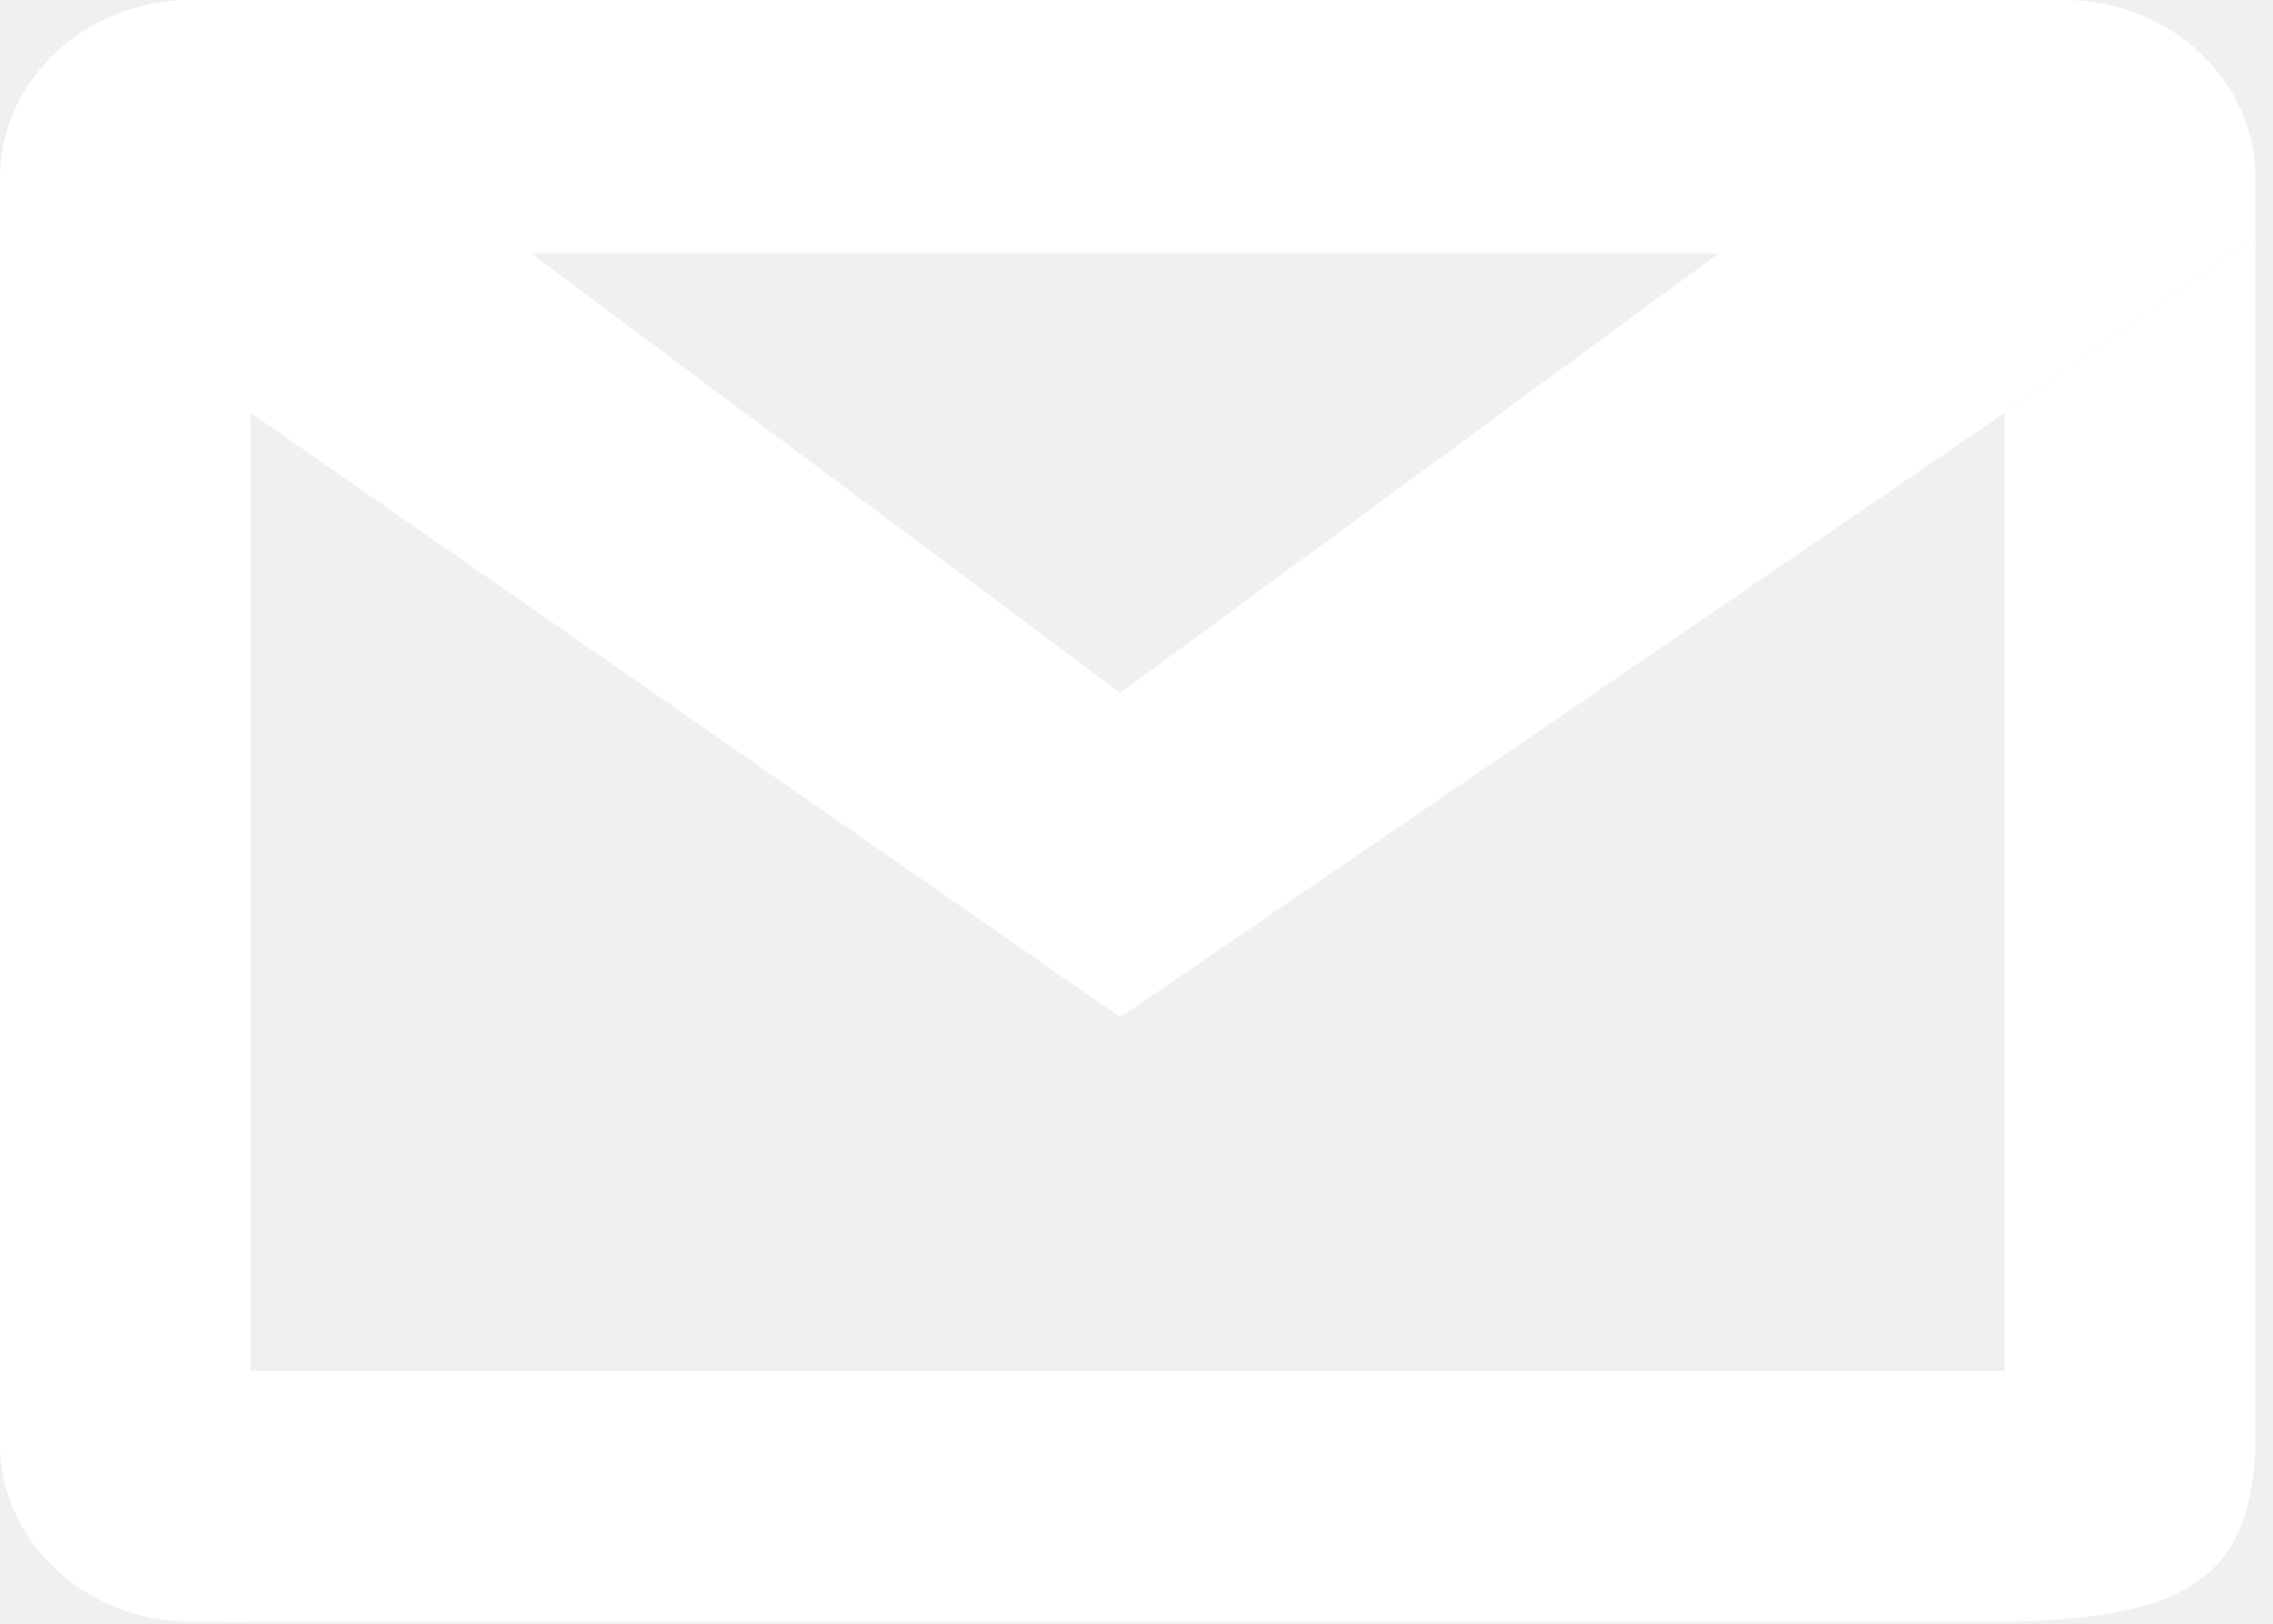
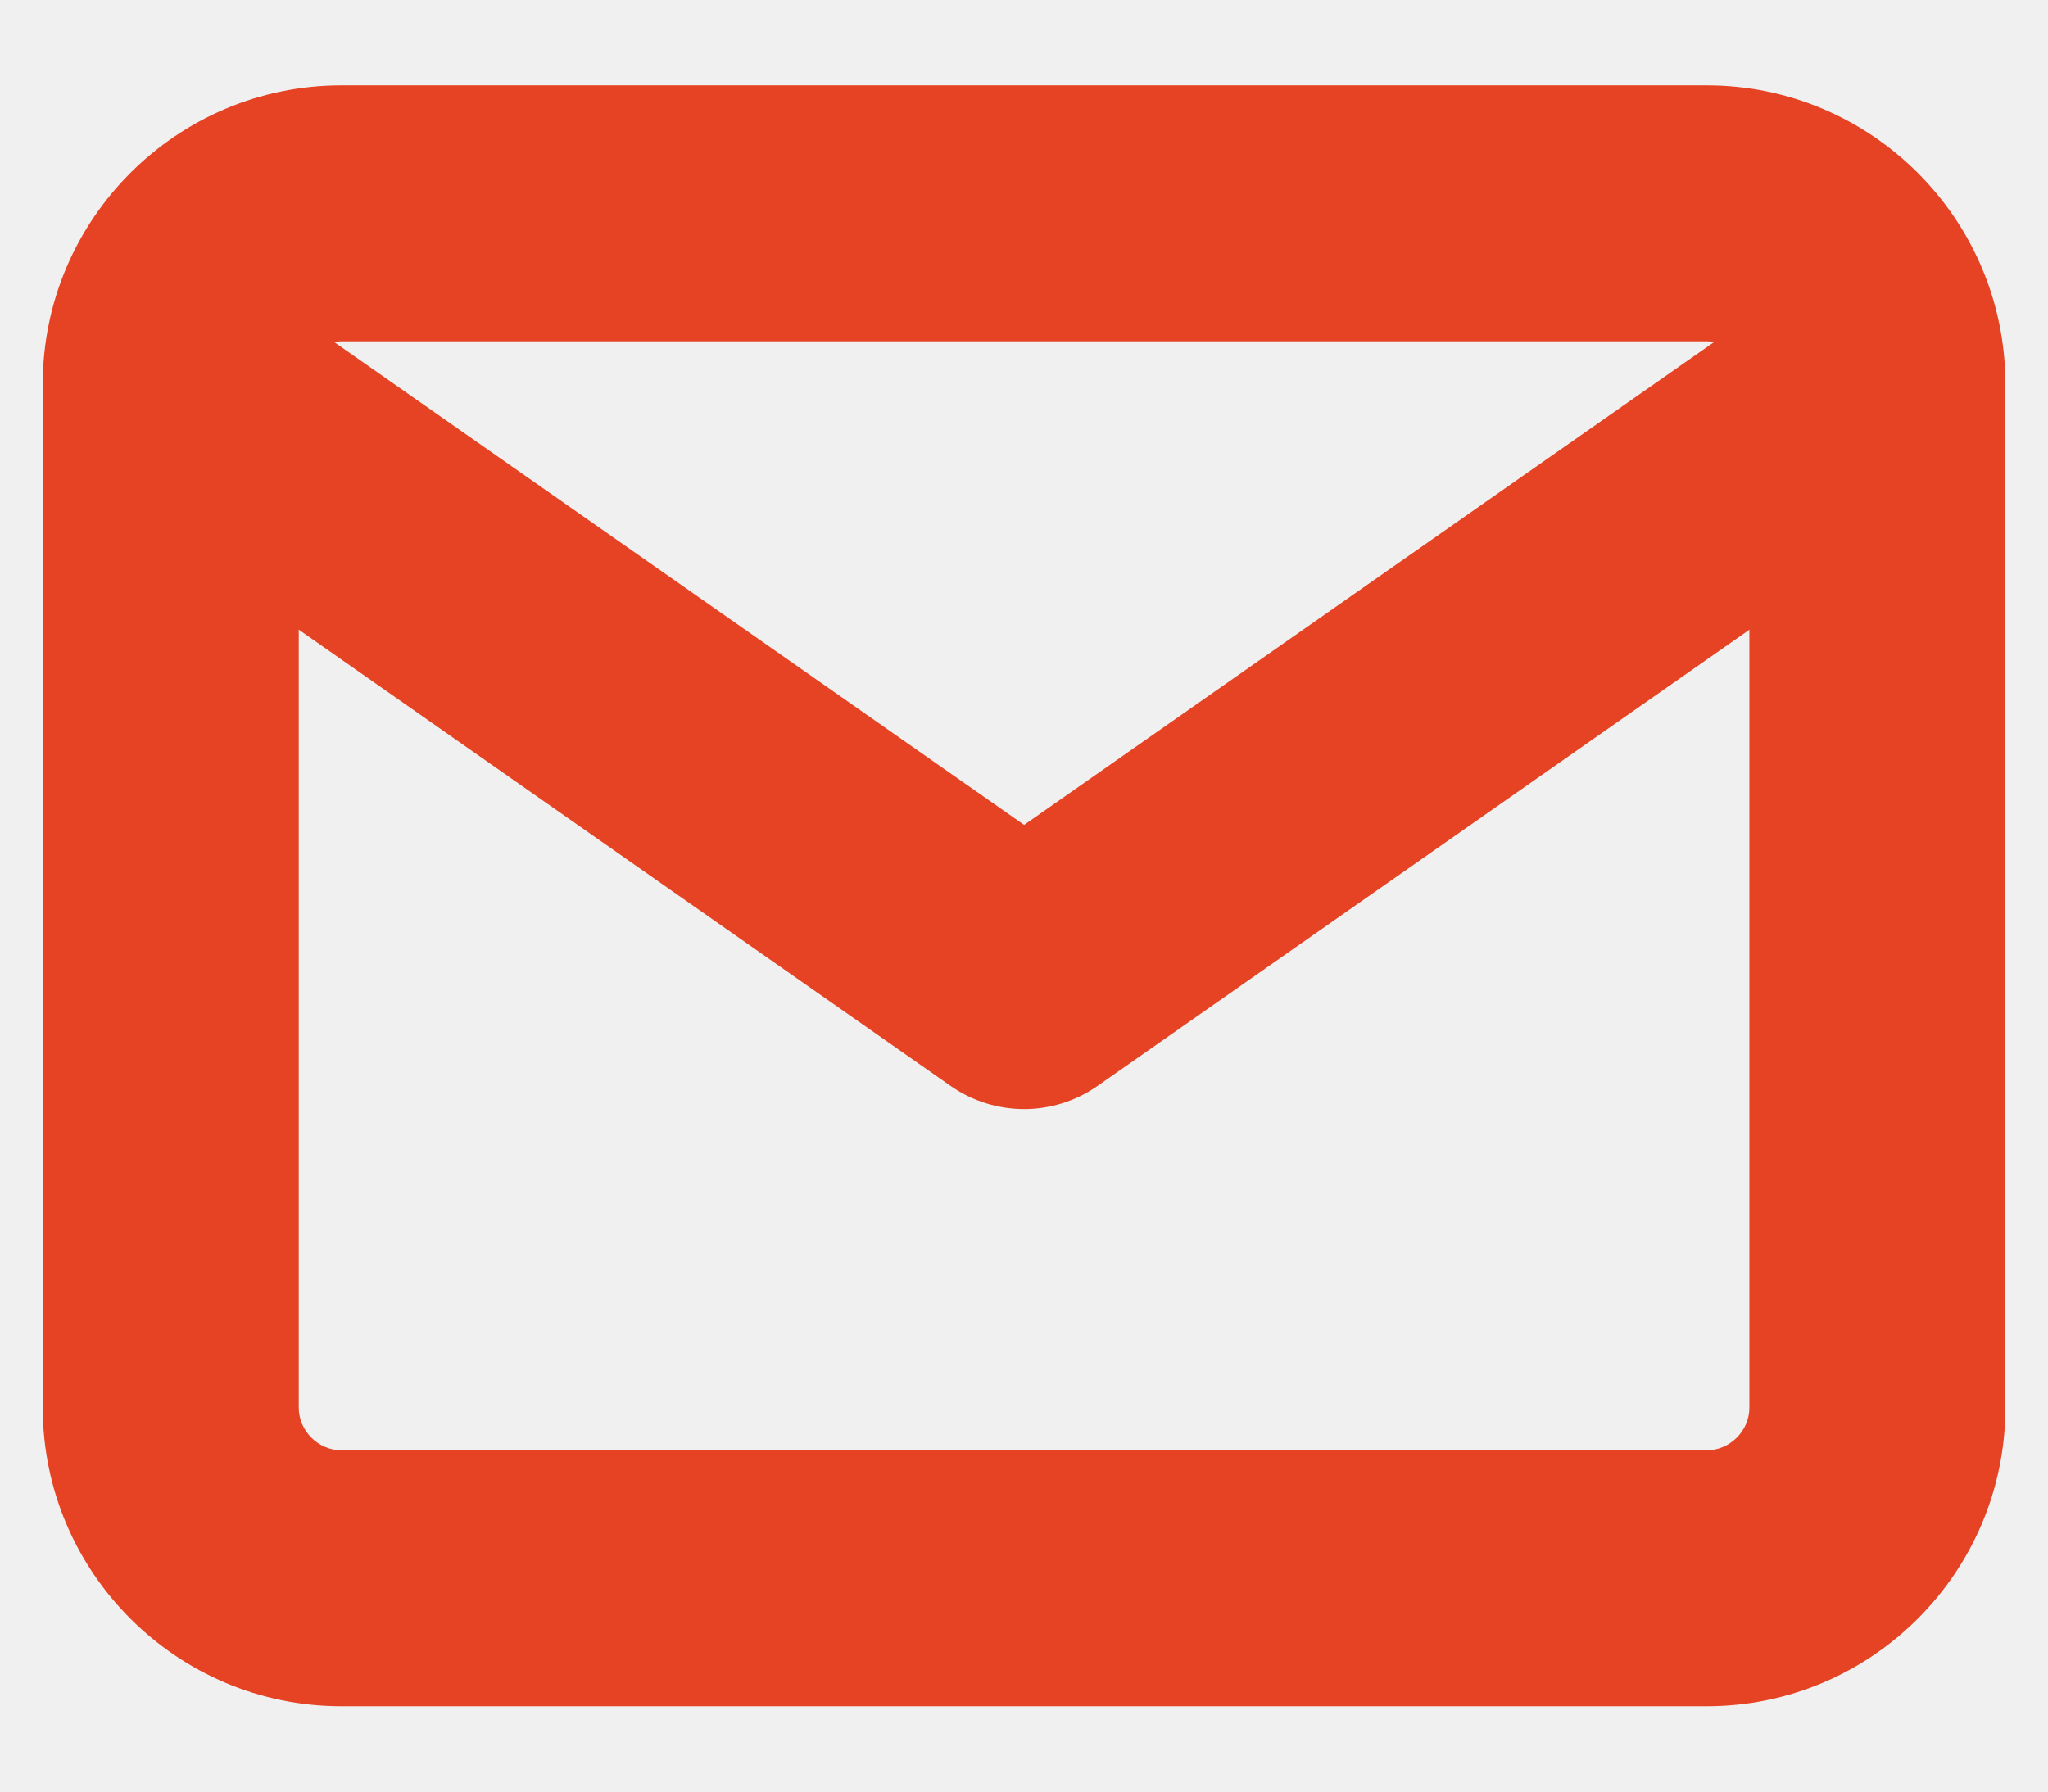
- <svg xmlns="http://www.w3.org/2000/svg" width="49px" height="35px" viewBox="0 0 49 35" version="1.1">
-   <defs />
-   <g id="Symbols" stroke="none" stroke-width="1" fill="none" fill-rule="evenodd">
-     <g id="form-alternative" transform="translate(-852, -263)" fill="#FFFFFF">
-       <g id="email" transform="translate(852, 263)">
-         <path d="M44.489,0 C46.828,0 48.621,1.781 48.621,3.813 L48.621,5.085 L43.218,8.898 L24.151,21.927 L5.402,8.898 L5.402,34.956 L4.131,34.956 C1.793,34.956 0,33.175 0,31.143 L0,3.813 C-4.73439135e-16,1.782 1.793,0.001 4.131,0 L24.151,14.936 L44.489,0 L44.489,0 Z" id="Shape-Copy" fill-rule="nonzero" />
-         <path d="M48.621,5.085 L48.621,31.143 C48.528,33.88 47.304,34.908 43.218,34.956 L43.218,8.898 L48.621,5.085 L48.621,5.085 Z" id="Shape-Copy-2" fill-rule="nonzero" />
-         <rect id="Rectangle" x="3.813" y="0" width="40.765" height="5.461" />
-         <polygon id="Rectangle-Copy" points="4.767 29.554 43.218 29.554 43.218 34.956 4.767 34.956" />
-       </g>
-     </g>
-   </g>
+ <svg xmlns="http://www.w3.org/2000/svg" width="16" height="14" viewBox="0 0 16 14" fill="none">
+   <path fill-rule="evenodd" clip-rule="evenodd" d="M2.667 2.667C2.486 2.667 2.334 2.819 2.334 3V11C2.334 11.181 2.486 11.333 2.667 11.333H13.334C13.515 11.333 13.667 11.181 13.667 11V3C13.667 2.819 13.515 2.667 13.334 2.667H2.667ZM0.334 3C0.334 1.714 1.382 0.667 2.667 0.667H13.334C14.62 0.667 15.667 1.714 15.667 3V11C15.667 12.286 14.62 13.333 13.334 13.333H2.667C1.382 13.333 0.334 12.286 0.334 11V3Z" fill="#E54323" />
+   <path fill-rule="evenodd" clip-rule="evenodd" d="M0.515 2.427C0.832 1.974 1.455 1.864 1.908 2.181L8.001 6.446L14.094 2.181C14.546 1.864 15.17 1.974 15.487 2.427C15.803 2.879 15.693 3.503 15.241 3.819L8.574 8.486C8.23 8.727 7.772 8.727 7.427 8.486L0.761 3.819C0.308 3.503 0.198 2.879 0.515 2.427Z" fill="#E54323" />
</svg>
